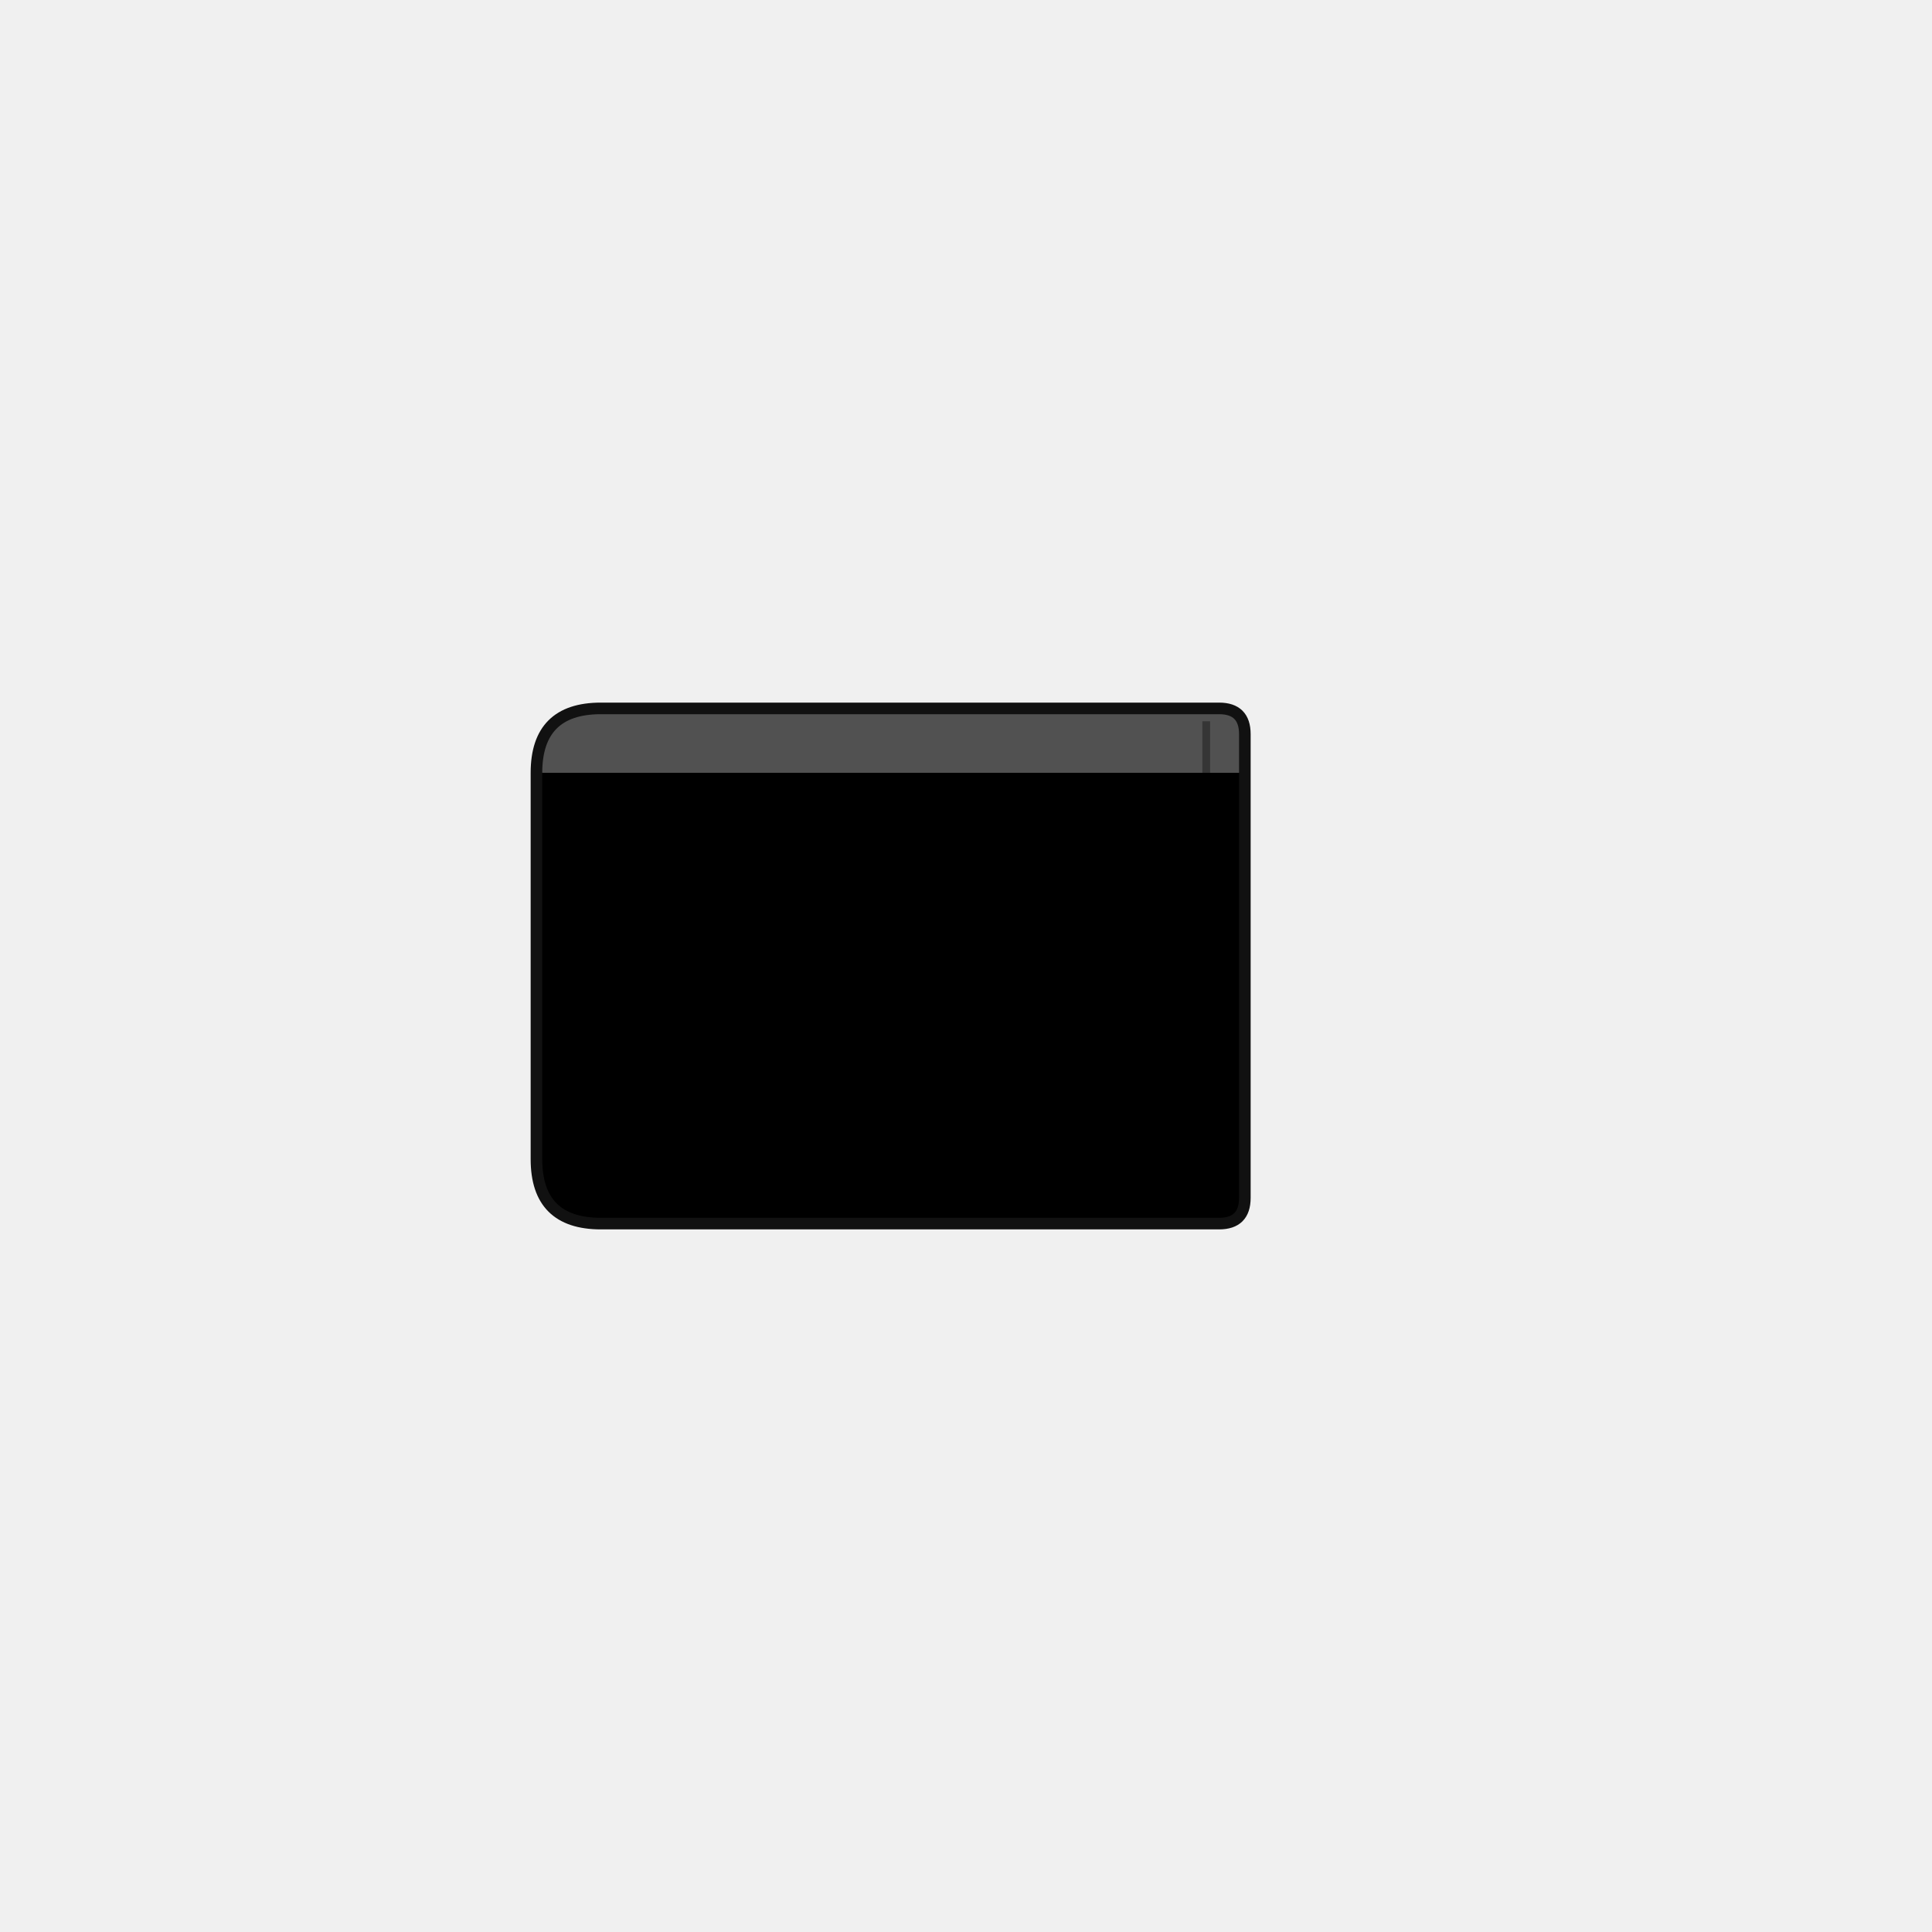
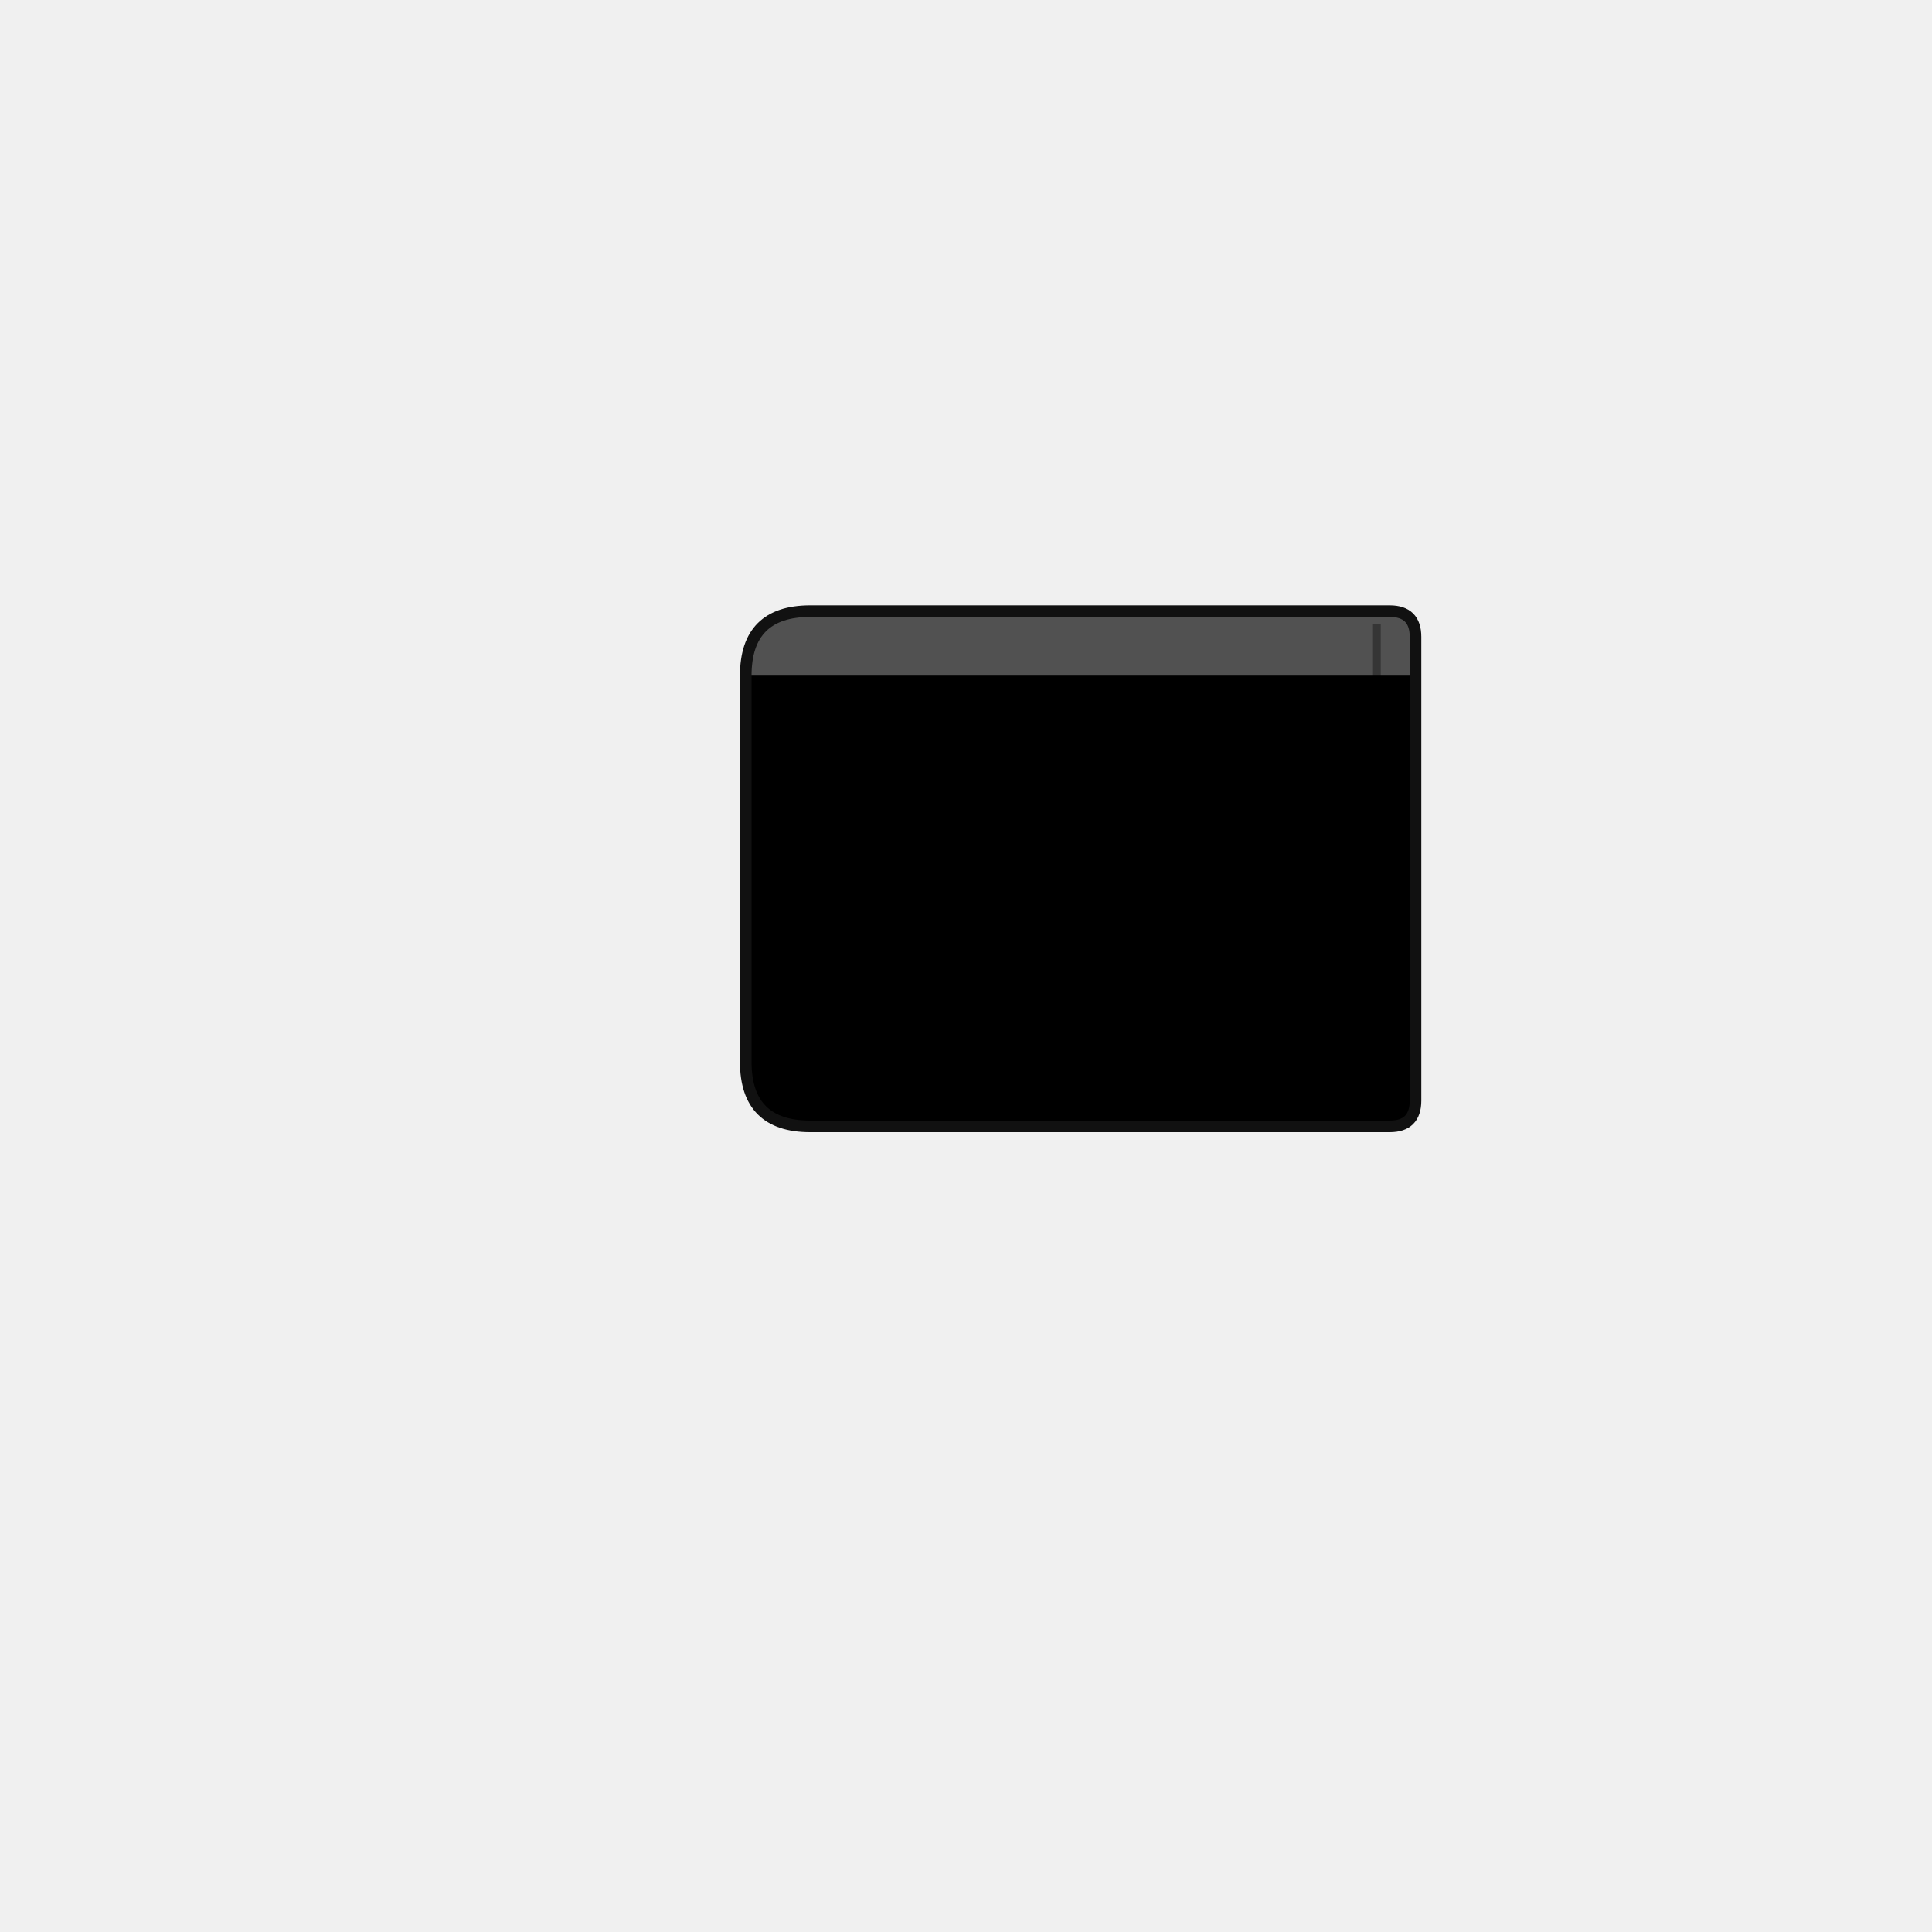
<svg xmlns="http://www.w3.org/2000/svg" viewBox="0 0 300 300" data-pump-standard="1">
-   <g transform="translate(221.5 150) rotate(0)">
-     <defs>
-       <clipPath id="in">
-         <path d="M-138.2 -30 Q-138.2 -40 -128.2 -40 H-32.2 Q-28.2 -40 -28.2 -36 V36 Q-28.2 40 -32.2 40 H-128.2 Q-138.2 40 -138.2 30 Z" />
-       </clipPath>
-     </defs>
-     <g stroke-linejoin="round">
-       <path d="M-138.2 -30 Q-138.2 -40 -128.2 -40 H-32.2 Q-28.2 -40 -28.2 -36 V36 Q-28.2 40 -32.2 40 H-128.2 Q-138.2 40 -138.2 30 Z" fill="#000000" />
-       <rect x="-138.2" y="-40" width="110" height="10" fill="#ffffff" fill-opacity="0.32" clip-path="url(#in)" />
-       <rect x="-138.2" y="30" width="110" height="10" fill="#000000" fill-opacity="0.22" clip-path="url(#in)" />
-       <rect x="-120.2" y="-12" width="34" height="2" rx="0.8" fill="#000000" fill-opacity="0.45" />
-       <rect x="-120.2" y="-6" width="34" height="2" rx="0.8" fill="#000000" fill-opacity="0.45" />
-       <rect x="-120.2" y="0" width="34" height="2" rx="0.8" fill="#000000" fill-opacity="0.45" />
-       <rect x="-120.2" y="6" width="34" height="2" rx="0.8" fill="#000000" fill-opacity="0.45" />
-       <path d="M-34.2 -38 V38" stroke="#000000" stroke-opacity="0.35" stroke-width="1.2" />
-       <path d="M-138.2 -30 Q-138.2 -40 -128.2 -40 H-32.2 Q-28.2 -40 -28.2 -36 V36 Q-28.2 40 -32.2 40 H-128.2 Q-138.2 40 -138.2 30 Z" fill="none" stroke="#111111" stroke-width="1.8" />
-     </g>
+   <defs>
+     <clipPath id="in">
+       <path d="M115.8 104.9 Q115.8 94.9 125.8 94.9 H215.8 Q219.8 94.9 219.8 98.9 V170.9 Q219.8 174.9 215.8 174.9 H125.8 Q115.8 174.9 115.8 164.9 Z" />
+     </clipPath>
+   </defs>
+   <g stroke-linejoin="round">
+     <path d="M115.8 104.9 Q115.8 94.9 125.8 94.9 H215.8 Q219.8 94.9 219.8 98.9 V170.9 Q219.8 174.9 215.8 174.9 H125.8 Q115.8 174.9 115.8 164.9 Z" fill="#000000" />
+     <rect x="115.8" y="94.9" width="104" height="10" fill="#ffffff" fill-opacity="0.32" clip-path="url(#in)" />
+     <rect x="115.8" y="164.9" width="104" height="10" fill="#000000" fill-opacity="0.22" clip-path="url(#in)" />
+     <rect x="133.8" y="122.9" width="34" height="2" rx="0.8" fill="#000000" fill-opacity="0.45" />
+     <rect x="133.8" y="128.9" width="34" height="2" rx="0.8" fill="#000000" fill-opacity="0.45" />
+     <rect x="133.8" y="134.9" width="34" height="2" rx="0.8" fill="#000000" fill-opacity="0.45" />
+     <rect x="133.8" y="140.9" width="34" height="2" rx="0.8" fill="#000000" fill-opacity="0.45" />
+     <path d="M213.8 96.9 V172.9" stroke="#000000" stroke-opacity="0.35" stroke-width="1.2" />
+     <path d="M115.8 104.9 Q115.8 94.9 125.8 94.9 H215.8 Q219.8 94.9 219.8 98.9 V170.9 Q219.8 174.9 215.8 174.9 H125.8 Q115.8 174.9 115.8 164.9 Z" fill="none" stroke="#111111" stroke-width="1.8" />
  </g>
</svg>
